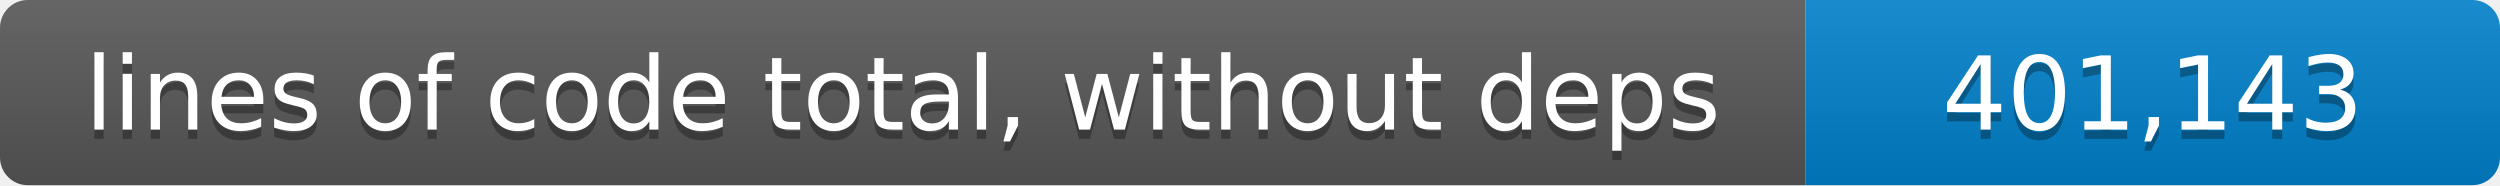
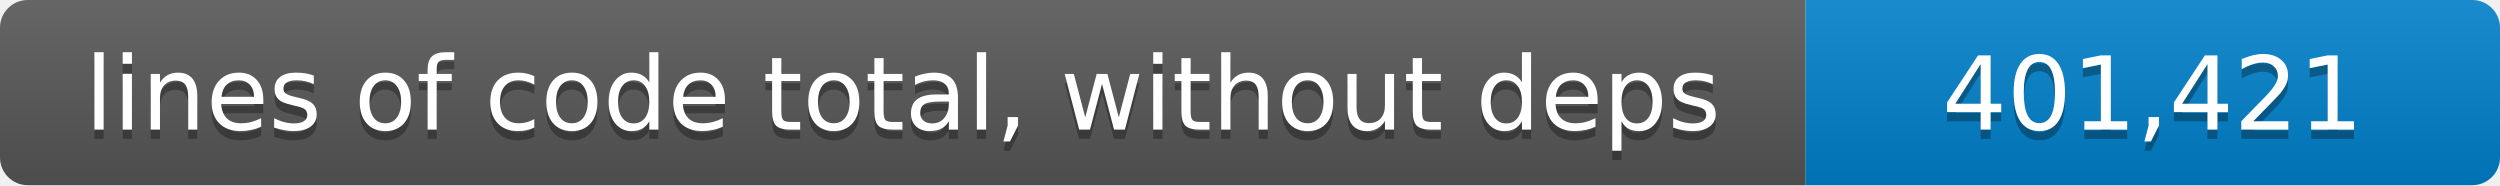
- <svg xmlns="http://www.w3.org/2000/svg" width="270" height="20" role="img" aria-label="lines of code total, without deps: 401,143 lines">
+ <svg xmlns="http://www.w3.org/2000/svg" width="270" height="20" role="img" aria-label="lines of code total, without deps: 401,421 lines">
  <linearGradient id="shade" x2="0" y2="100%">
    <stop offset="0" stop-color="#fff" stop-opacity=".1" />
    <stop offset="1" stop-opacity=".1" />
  </linearGradient>
  <clipPath id="round">
    <rect width="270" height="20" rx="3" />
  </clipPath>
  <g clip-path="url(#round)">
    <path fill="#555" d="M0 0h195v20H0z" />
    <path fill="#007ec6" d="M195 0h75v20h-75z" />
    <path fill="url(#shade)" d="M0 0h270v20H0z" />
  </g>
  <g fill="#fff" text-anchor="middle" font-family="Verdana,Geneva,DejaVu Sans,sans-serif" font-size="11">
    <text x="97.5" y="15" fill="#010101" fill-opacity=".3">lines of code total, without deps</text>
    <text x="97.5" y="14">lines of code total, without deps</text>
-     <text x="232.5" y="15" fill="#010101" fill-opacity=".3">401,143</text>
-     <text x="232.5" y="14">401,143</text>
+     <text x="232.5" y="15" fill="#010101" fill-opacity=".3">401,421</text>
+     <text x="232.5" y="14">401,421</text>
  </g>
</svg>
